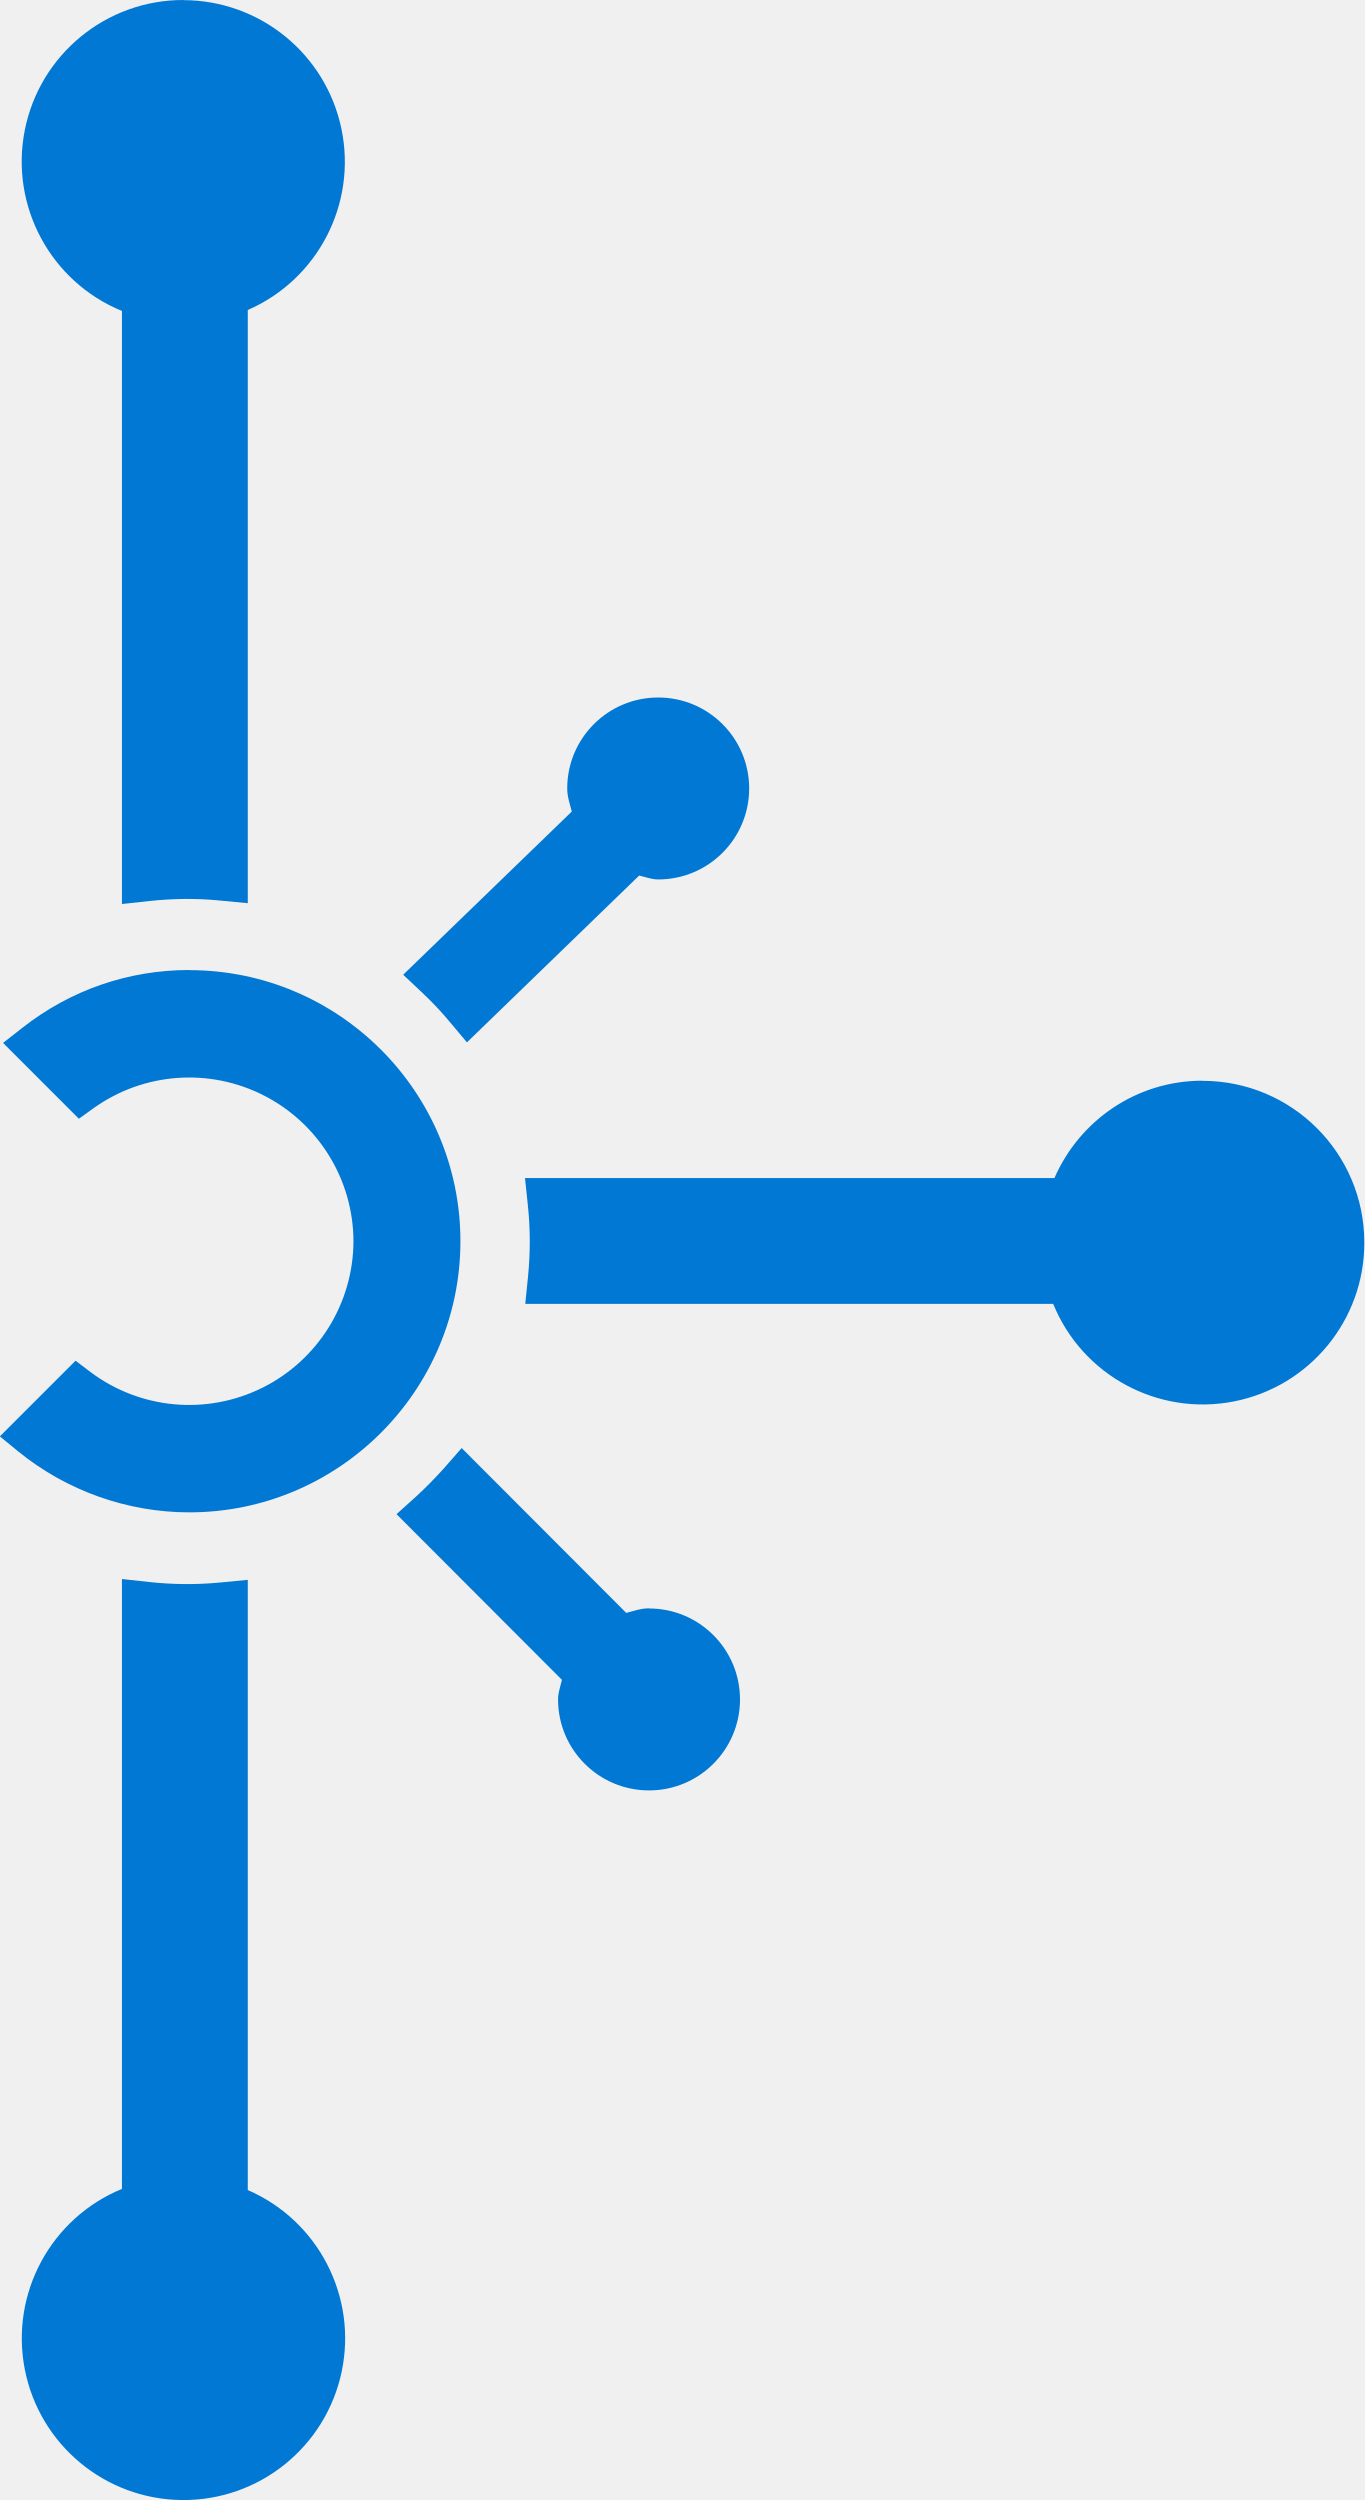
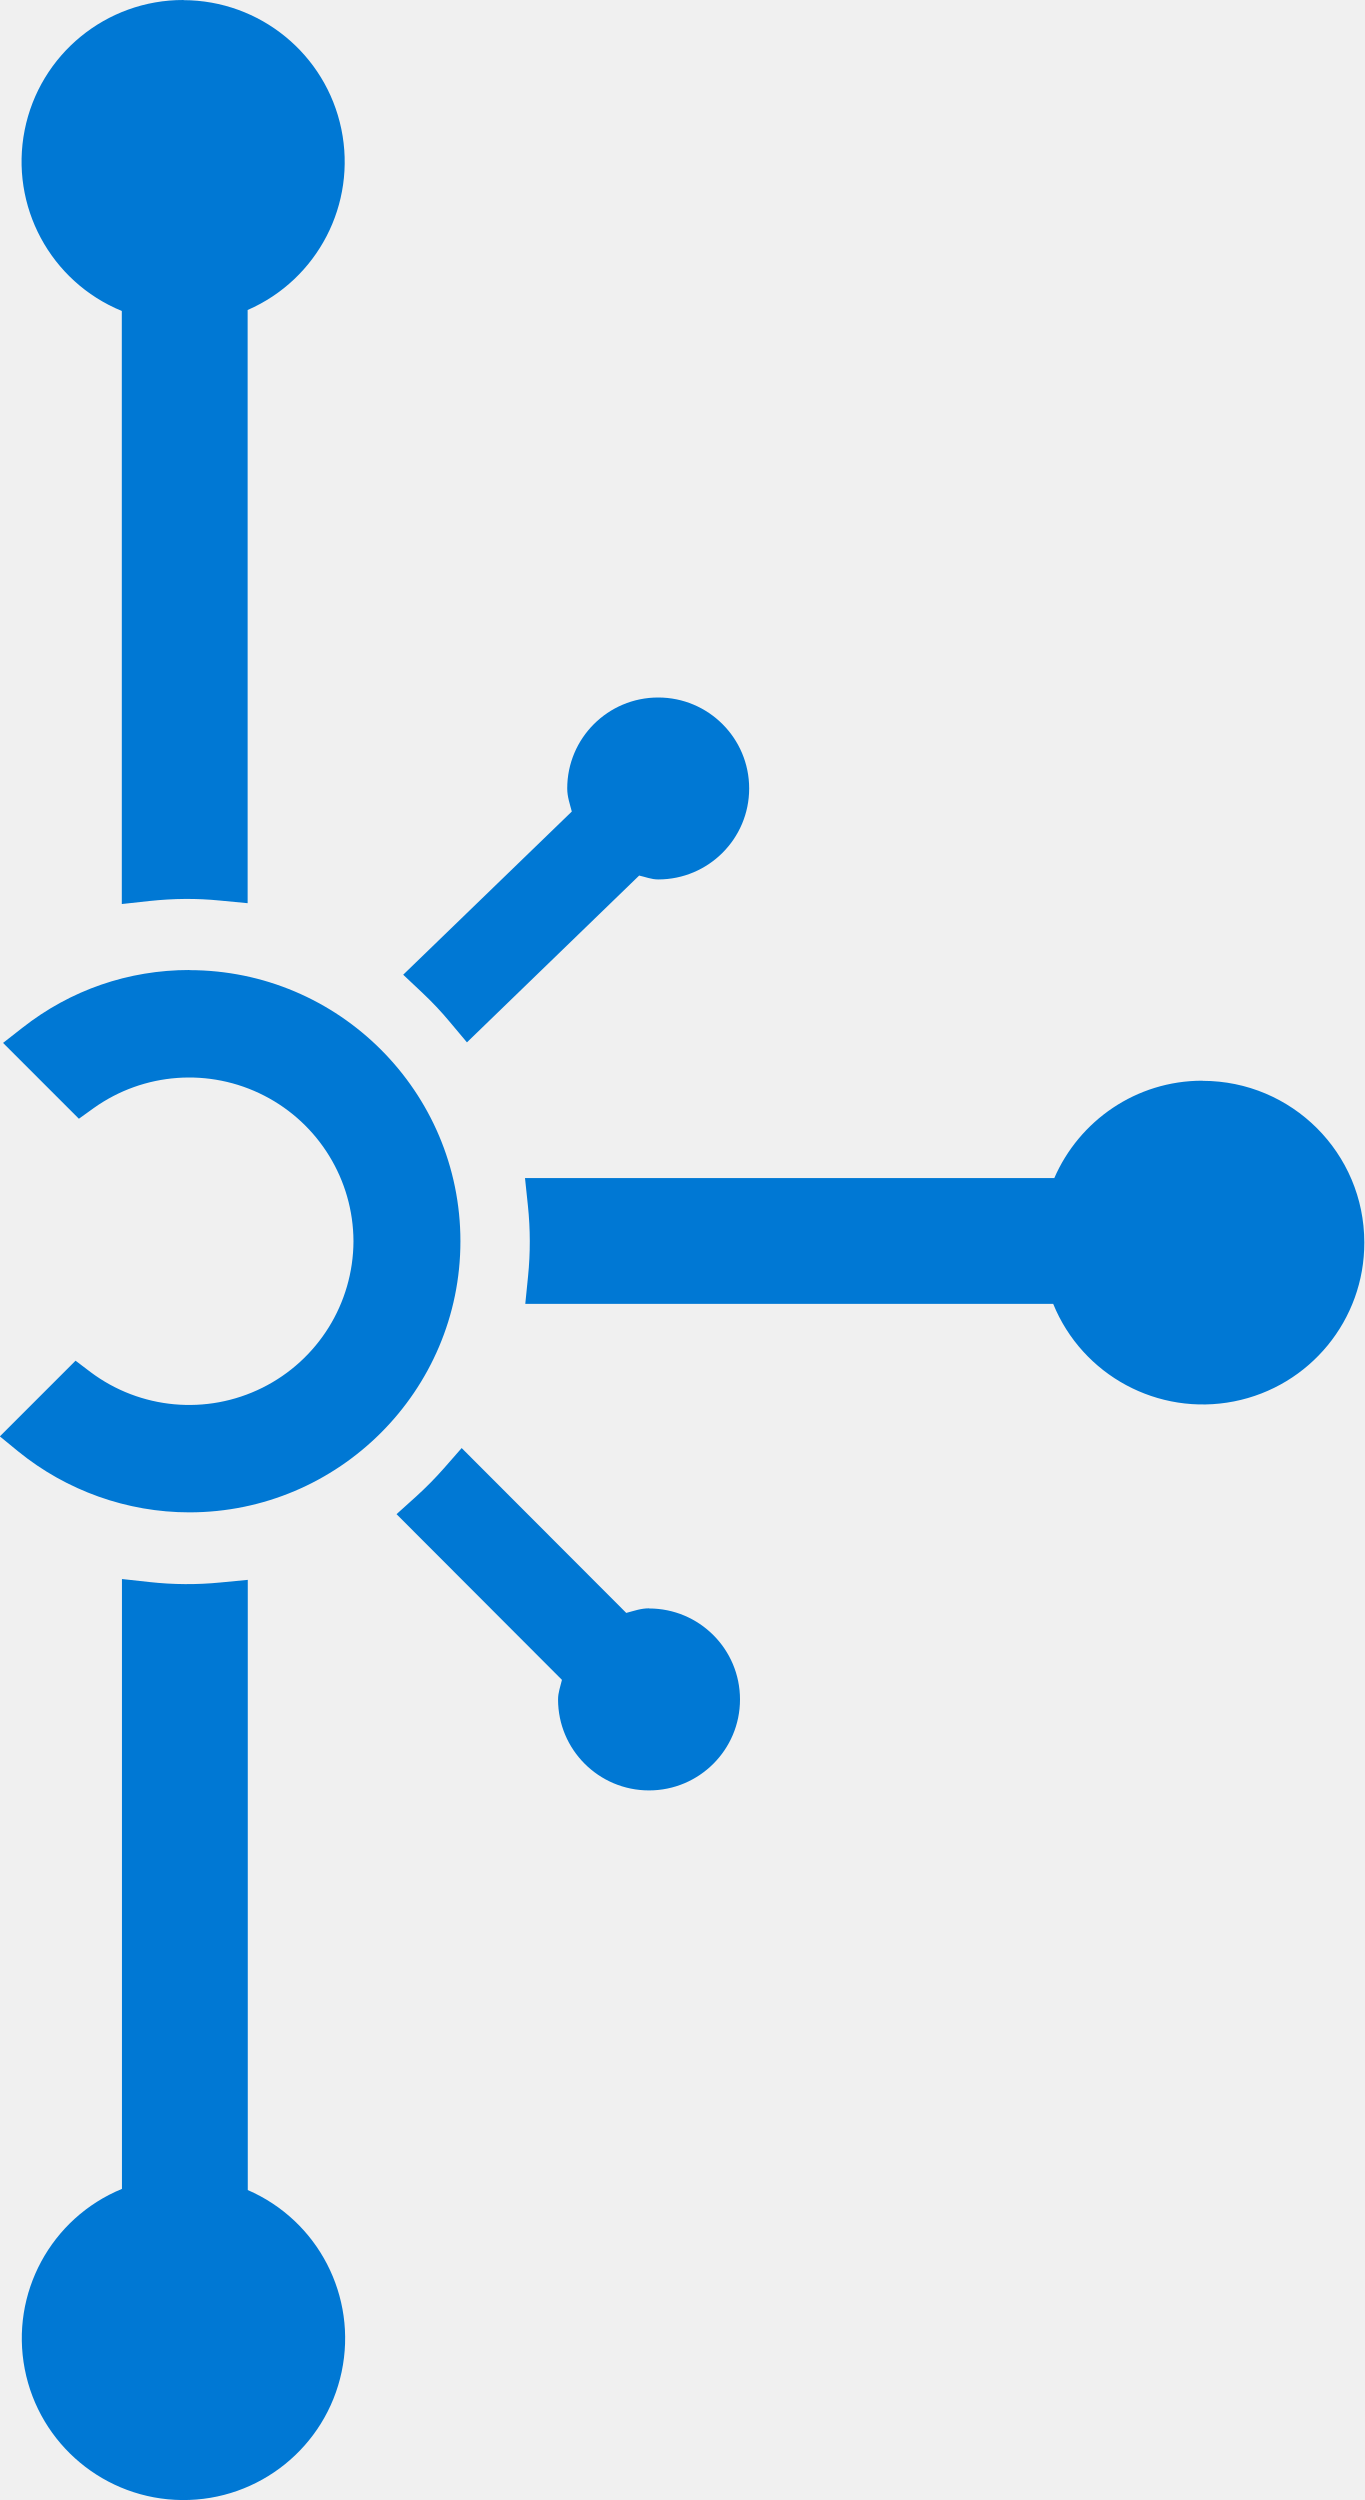
- <svg viewBox="0 0 9.822 18" class="msportalfx-svg-placeholder">
-   <path fill="#0078d4" d="M3.042 7.149q.106.1.195.207l.125.149 1.24-1.201c.045.01.088.028.137.028a.655.655 0 1 0-.655-.655c0 .059.019.112.033.166L2.903 7.018l.138.13Zm5.616.632c-.478 0-.887.289-1.066.701H3.78l.021.2a2.5 2.5 0 0 1 .001.507l-.02.199h3.801a1.163 1.163 0 0 0 2.24-.442c0-.643-.521-1.164-1.165-1.164ZM1.322 0a1.163 1.163 0 0 0-.444 2.239v4.27l.201-.022c.172-.018.335-.02.506-.003l.199.019V2.232A1.164 1.164 0 0 0 1.321.001Zm3.35 11.58c-.058 0-.109.019-.163.033l-1.185-1.187-.127.145a3 3 0 0 1-.2.203l-.142.128 1.191 1.193c-.011.047-.028.091-.028.141a.655.655 0 1 0 .655-.655Zm-2.888 4.188v-4.393l-.198.019a2.5 2.5 0 0 1-.507-.003l-.201-.022v4.391a1.164 1.164 0 1 0 .905.008Zm-.419-8.784c-.441 0-.858.144-1.205.417l-.138.108.546.546.107-.077a1.183 1.183 0 0 1 1.87.959 1.183 1.183 0 0 1-1.893.942l-.108-.082-.545.545.133.109c.347.282.784.438 1.231.438 1.076 0 1.952-.876 1.952-1.952S2.44 6.985 1.363 6.985Z" />
+ <svg xmlns="http://www.w3.org/2000/svg" viewBox="0 0 9.822 18" class="msportalfx-svg-placeholder" role="presentation" focusable="false">
+   <g>
+     <path d="M3.042 7.149c.07.066.136.136.195.207l.125.149 1.24-1.201c.045.01.088.028.137.028a.655.655 0 1 0-.655-.655c0 .059.019.112.033.166L2.903 7.018l.138.13Zm5.616.632h-.001c-.478 0-.887.289-1.066.701H3.78l.021.2a2.478 2.478 0 0 1 .001.507l-.02.199h3.801a1.163 1.163 0 0 0 2.24-.442c0-.643-.521-1.164-1.165-1.164ZM1.322 0h-.001a1.163 1.163 0 0 0-.444 2.239v4.27l.201-.022c.172-.018.335-.02.506-.003l.199.019V2.232A1.164 1.164 0 0 0 1.321.001Zm3.35 11.58c-.058 0-.109.019-.163.033l-1.185-1.187-.127.145a2.563 2.563 0 0 1-.2.203l-.142.128 1.191 1.193c-.011.047-.028.091-.028.141a.655.655 0 1 0 .655-.655Zm-2.888 4.188v-4.393l-.198.019a2.454 2.454 0 0 1-.507-.003l-.201-.022v4.391a1.164 1.164 0 1 0 .905.008Zm-.419-8.784c-.441 0-.858.144-1.205.417l-.138.108.546.546.107-.077a1.183 1.183 0 0 1 1.87.959 1.183 1.183 0 0 1-1.893.942l-.108-.082-.545.545.133.109c.347.282.784.438 1.231.438 1.076 0 1.952-.876 1.952-1.952S2.44 6.985 1.363 6.985Z" fill="#0078d4" />
+   </g>
  <style>.msportalfx-svg-c01{fill:#fff}.msportalfx-svg-c02{fill:#e5e5e5}.msportalfx-svg-c03{fill:#a0a1a2}.msportalfx-svg-c04{fill:#7a7a7a}.msportalfx-svg-c05{fill:#3e3e3e}.msportalfx-svg-c06{fill:#1e1e1e}.msportalfx-svg-c07{fill:#0f0f0f}.msportalfx-svg-c08{fill:#ba141a}.msportalfx-svg-c09{fill:#dd5900}.msportalfx-svg-c10{fill:#ff8c00}.msportalfx-svg-c11{fill:#fcd116}.msportalfx-svg-c12{fill:#fee087}.msportalfx-svg-c13{fill:#b8d432}.msportalfx-svg-c14,.msportalfx-svg-c32{fill:#57a300}.msportalfx-svg-c15{fill:#59b4d9}.msportalfx-svg-c16{fill:#3999c6}.msportalfx-svg-c17{fill:#804998}.msportalfx-svg-c18{fill:#ec008c}.msportalfx-svg-c19{fill:#0072c6}.msportalfx-svg-c20{fill:#68217a}.msportalfx-svg-c21{fill:#00188f}.msportalfx-svg-c22{fill:#e81123}.fxs-mode-light .msportalfx-svg-c22{fill:#a4262c}.msportalfx-svg-c23{fill:#cae3f3}.msportalfx-svg-c24{fill:#59aed3}.msportalfx-svg-c25{fill:#4c3b12}.msportalfx-svg-c26{fill:#be9555}.msportalfx-svg-c27{fill:#4f4d52}.msportalfx-svg-c28{fill:#ef6f59}.msportalfx-svg-c29{fill:#f7cb64}.msportalfx-svg-c30{fill:#fdd8db}.msportalfx-svg-c31{fill:#f6ffec}.msportalfx-svg-c33{fill:#8a2da5}.msportalfx-svg-c34{fill:#e00b1c}.msportalfx-svg-c35{fill:#015cda}.msportalfx-svg-c36{fill:#5db300}.msportalfx-svg-c97{fill:#ffb900}.msportalfx-svg-c98{fill:#00a4ef}.msportalfx-svg-c99{fill:#f25022}.msportalfx-inverted-theme .msportalfx-svg-c05,.fxs-theme-dark .msportalfx-svg-c05{fill:#777}.msportalfx-inverted-theme .msportalfx-svg-c07,.fxs-theme-dark .msportalfx-svg-c07{fill:#f2f2f2}.msportalfx-svg-palette-white{fill:#fff}.msportalfx-svg-palette-blue{fill:#015cda}.msportalfx-svg-palette-black{fill:#1e1e1e}.msportalfx-svg-palette-green{fill:#57a300}.msportalfx-svg-palette-gray{fill:#a0a1a2}.msportalfx-svg-palette-inherit{fill:inherit}.msportalfx-svg-badge{position:absolute;left:0;bottom:0;min-height:10px;min-width:10px}.fxc-menu-icon&gt;.msportalfx-svg-badge{left:-2px;bottom:-2px;min-height:8px;min-width:8px}.msportalfx-svg-disabled{filter:grayscale(100%)}.msportalfx-svg-loading-square{animation:ProgressFlagAnimation 1.45s infinite ease-in-out;transform-origin:50%}.msportalfx-svg-loading-square:nth-child(1){animation-delay:0s}.msportalfx-svg-loading-square:nth-child(2){animation-delay:.2s}.msportalfx-svg-loading-square:nth-child(3){animation-delay:.4s}@keyframes ProgressFlagAnimation{0%{transform:scale(1);opacity:.3}36.1%{transform:scale(1.06);opacity:1}50%{transform:scale(1.06);opacity:1}86.1%{transform:scale(1);opacity:.3}}.msportalfx-svg-flip-horizontal&gt;svg,svg.msportalfx-svg-flip-horizontal{transform:scaleX(-1)}.msportalfx-svg-fabric-rotate360{animation:ImageRotation 1.3s cubic-bezier(.53,.21,.29,.67) infinite}@keyframes ImageRotation{0%{transform:rotate(-45deg)}100%{transform:rotate(315deg)}}.fxs-svg-number .msportalfx-font-bold{font-size:10px;fill:#0065ad}.fxs-svg-number .fxs-svg-circle{stroke-width:0%;fill:#0078d4}.fxs-svg-number .fxs-svg-text{fill:#fff;font-size:10px}.fxs-svg-number.msportalfx-svg-disabled{filter:grayscale(0%)}.fxs-svg-number.msportalfx-svg-disabled .fxs-svg-circle{fill:#fff;stroke-width:1px;stroke:#949494}.fxs-svg-number.msportalfx-svg-disabled .fxs-svg-text{fill:#949494}.fxs-theme-dark .fxs-svg-number .fxs-svg-text{fill:#0f0f0f}.fxs-theme-dark .fxs-svg-number .fxs-svg-circle{stroke-width:0%;fill:#0078d4}.fxs-theme-dark .fxs-svg-number.msportalfx-svg-disabled .fxs-svg-circle{fill:#0f0f0f;stroke-width:1px;stroke:#949494}.fxs-theme-dark .fxs-svg-number.msportalfx-svg-disabled .fxs-svg-text{fill:#949494}</style>
</svg>
